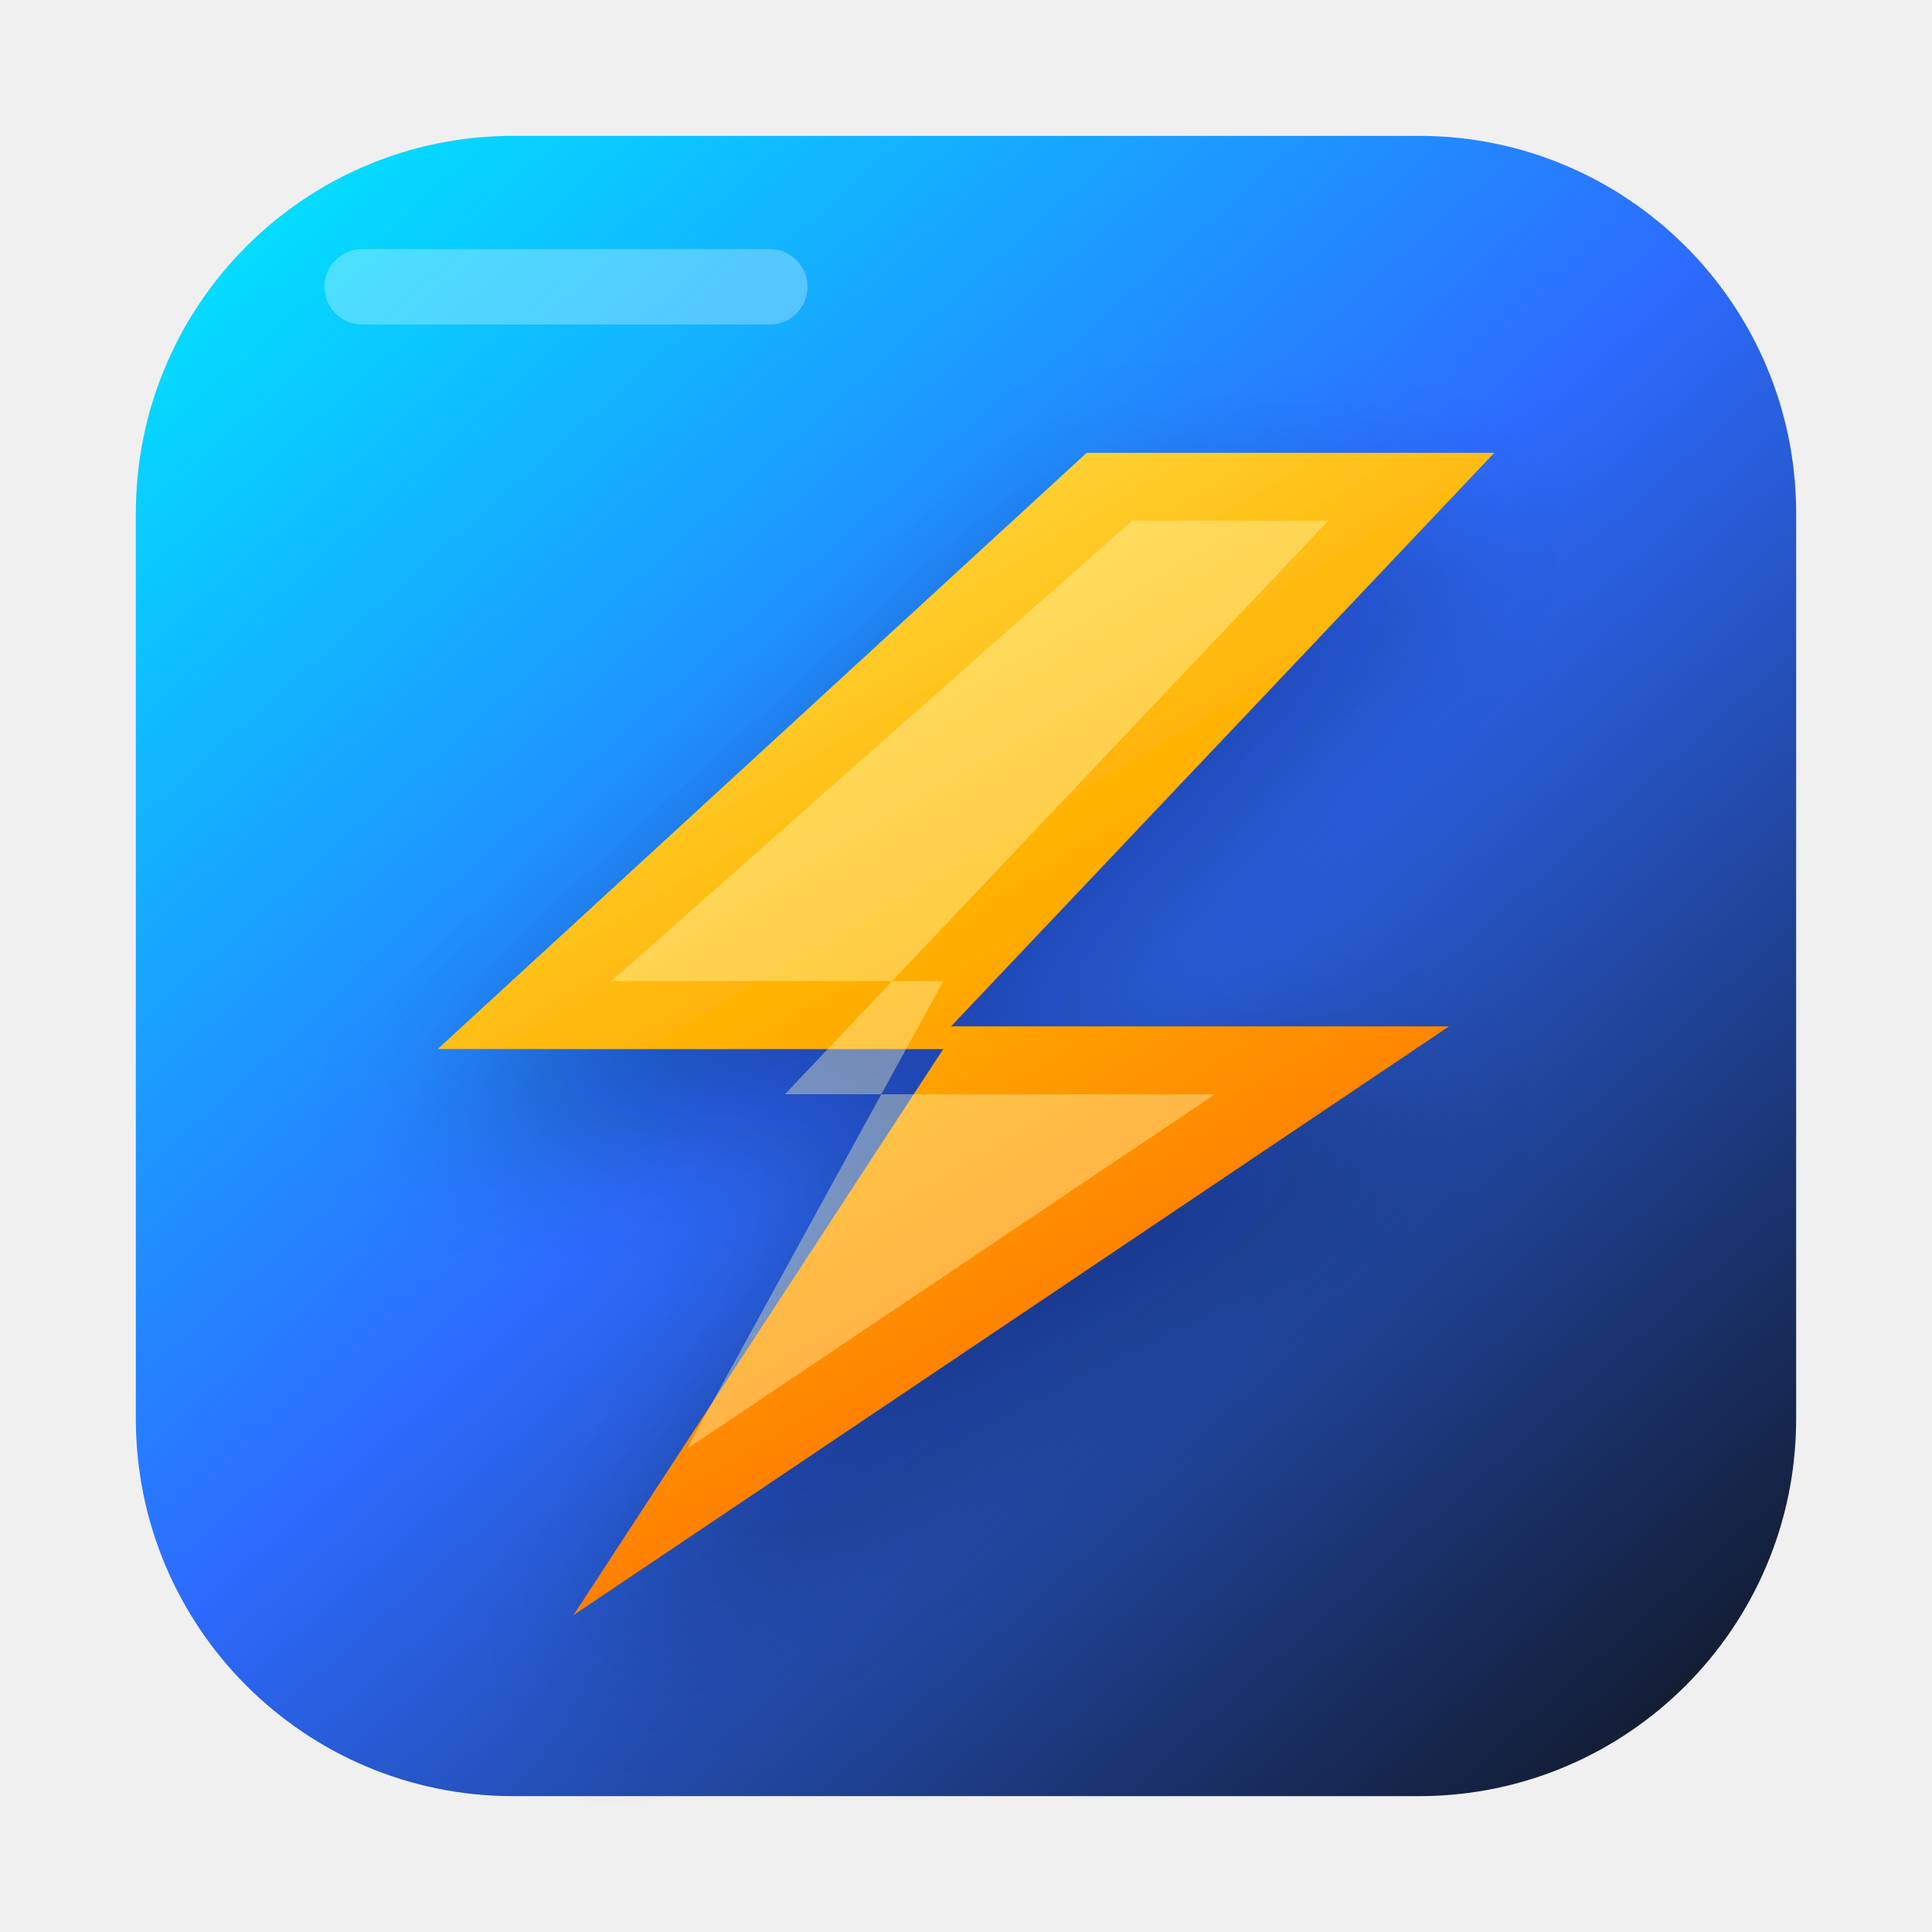
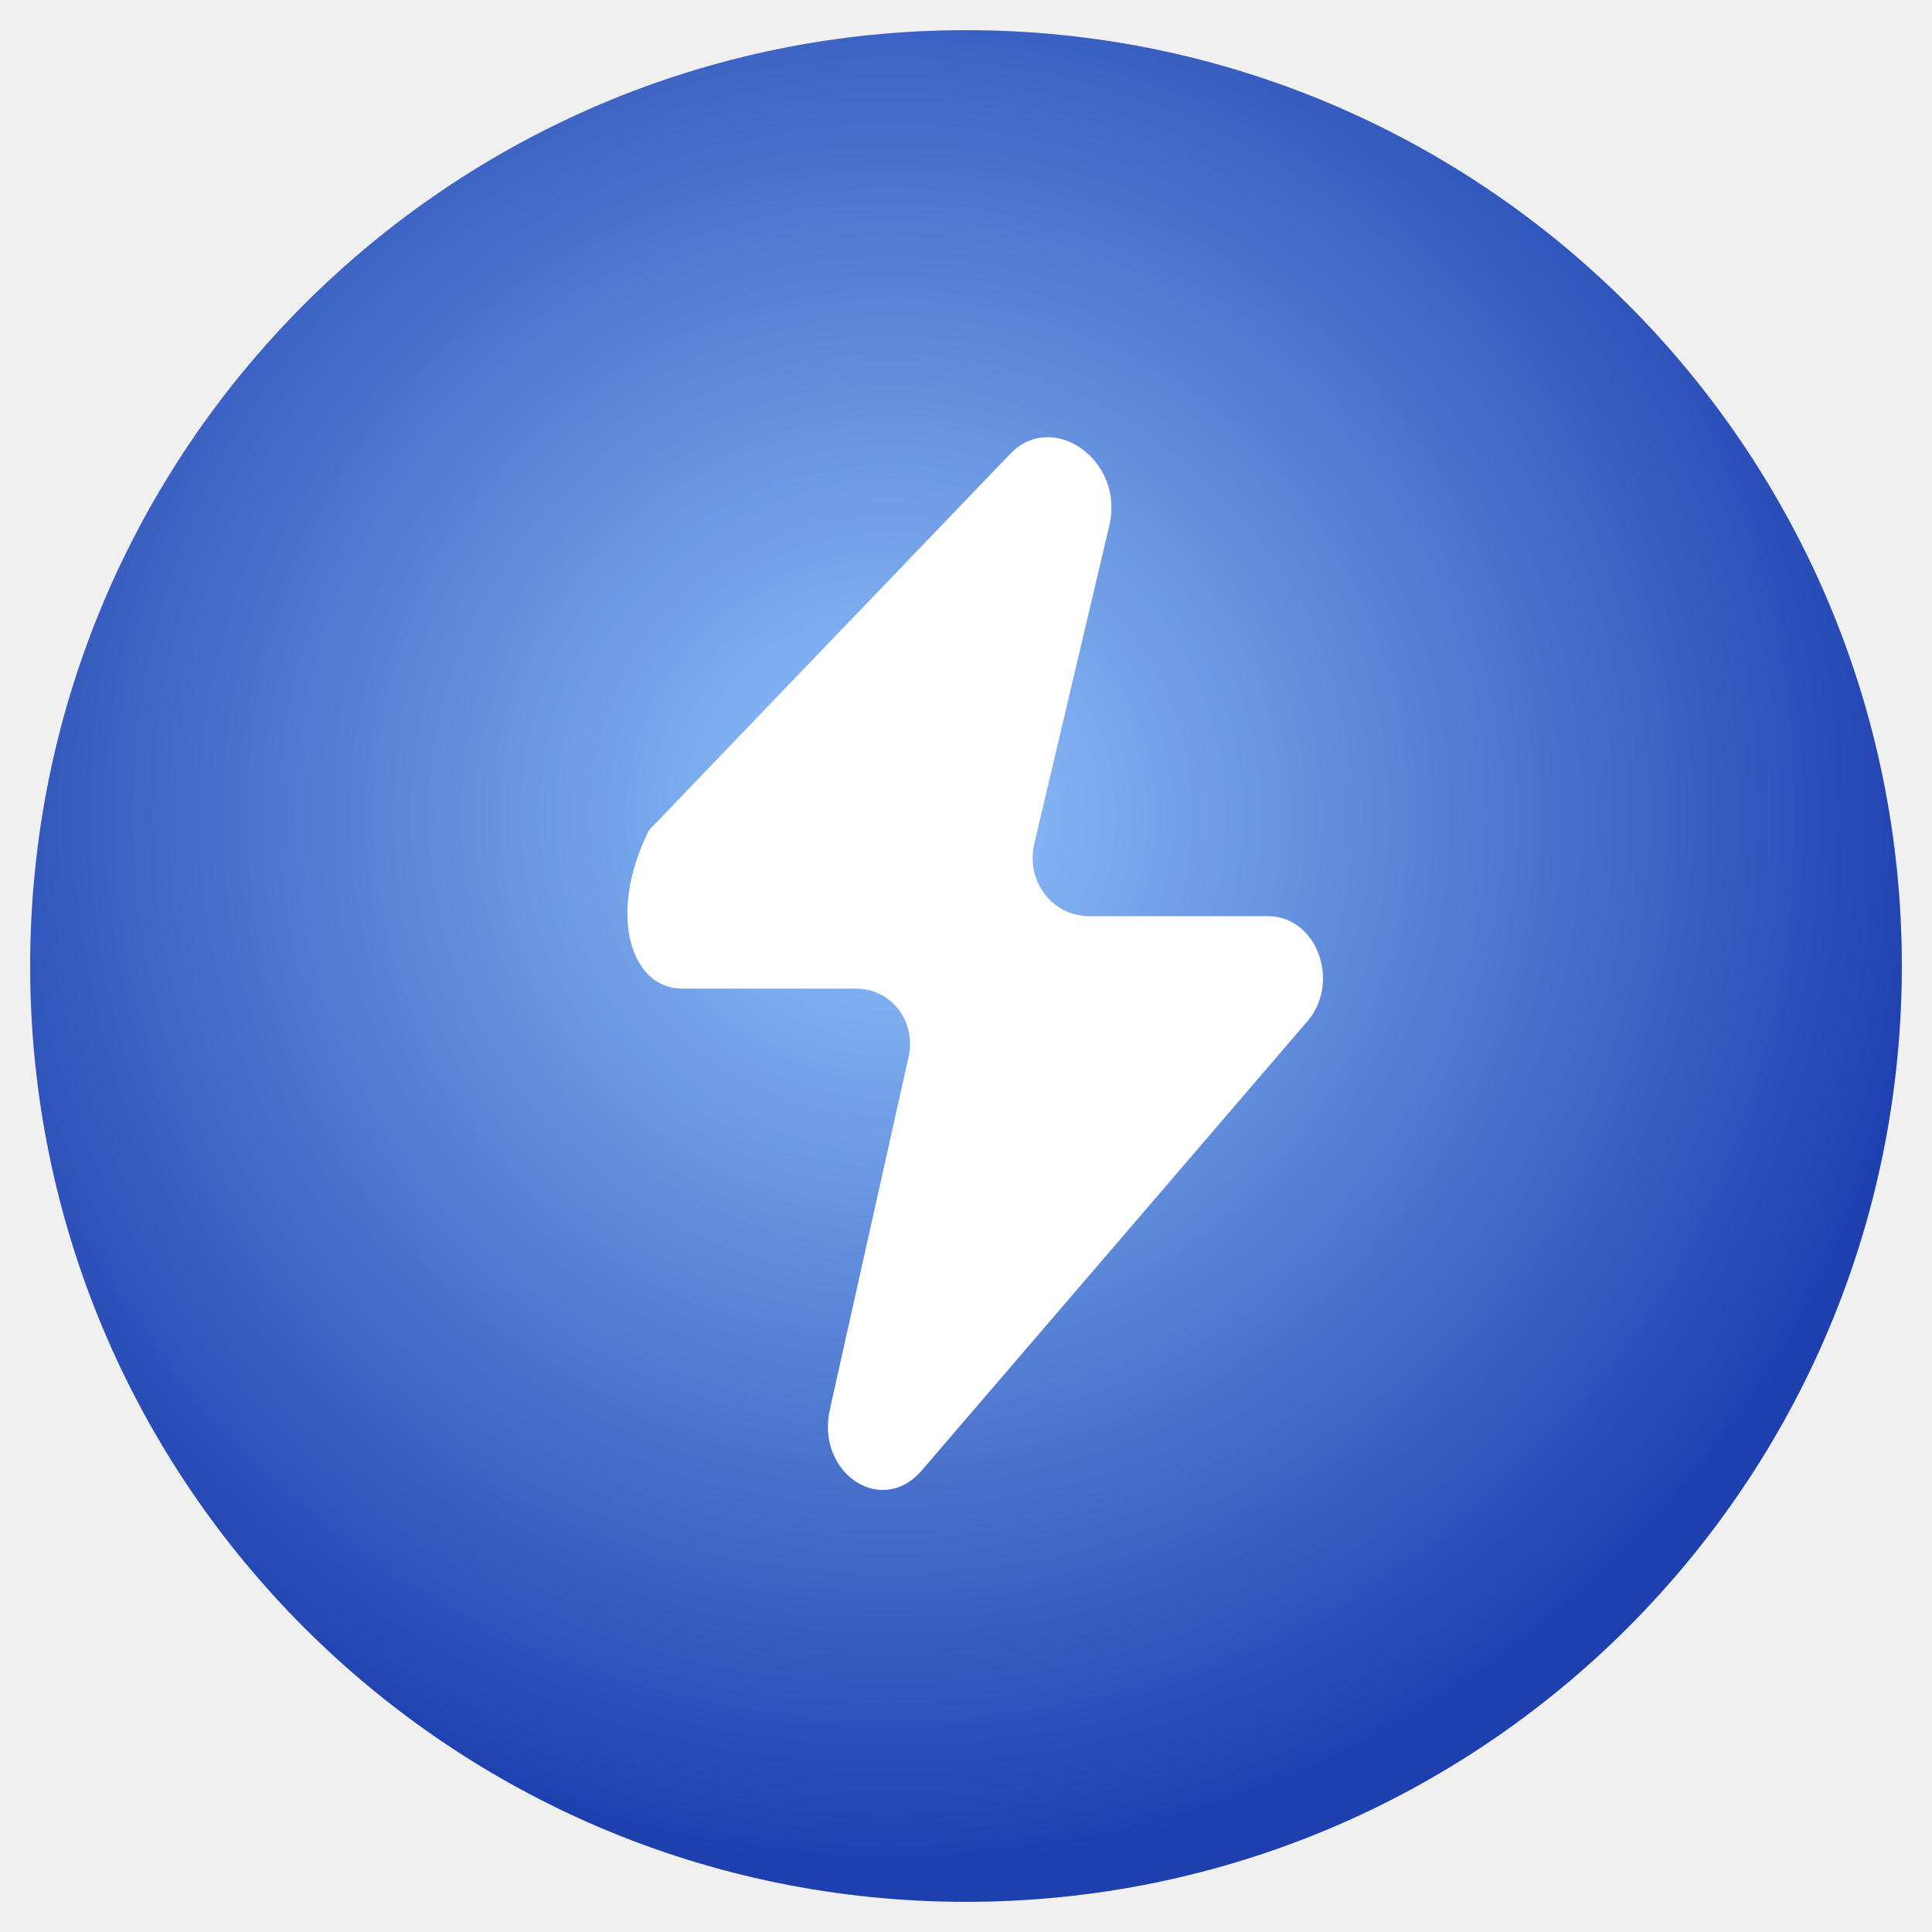
- <svg xmlns="http://www.w3.org/2000/svg" viewBox="0 0 256 256" role="img" aria-labelledby="title desc">
+ <svg xmlns="http://www.w3.org/2000/svg" viewBox="0 0 128 128" role="img" aria-labelledby="title">
  <defs>
-     <linearGradient id="zap-bg" x1="32" y1="20" x2="224" y2="236" gradientUnits="userSpaceOnUse">
-       <stop offset="0" stop-color="#00E5FF" />
-       <stop offset="0.48" stop-color="#2D6BFF" />
-       <stop offset="1" stop-color="#111827" />
-     </linearGradient>
-     <linearGradient id="zap-bolt" x1="76" y1="42" x2="180" y2="218" gradientUnits="userSpaceOnUse">
-       <stop offset="0" stop-color="#FFF56A" />
-       <stop offset="0.46" stop-color="#FFB000" />
-       <stop offset="1" stop-color="#FF4D00" />
-     </linearGradient>
-     <filter id="shadow" x="-20%" y="-20%" width="140%" height="140%">
-       <feDropShadow dx="0" dy="10" stdDeviation="10" flood-color="#07111f" flood-opacity="0.35" />
-     </filter>
+     <radialGradient id="zap-bg" cx="46%" cy="42%" r="56%">
+       <stop offset="0%" stop-color="#93c5fd" />
+       <stop offset="100%" stop-color="#1e40af" />
+     </radialGradient>
  </defs>
-   <rect x="18" y="18" width="220" height="220" rx="50" fill="url(#zap-bg)" />
-   <path d="M68 60h130l-72 76h66L76 214l49-75H58l86-79H68z" fill="url(#zap-bolt)" filter="url(#shadow)" />
-   <path d="M75 69h101l-72 76h57l-70 47 34-62H81l69-61H75z" fill="#FFF9B8" opacity="0.38" />
-   <path d="M48 38h54" stroke="#FFFFFF" stroke-width="10" stroke-linecap="round" opacity="0.28" />
+   <circle cx="64" cy="64" r="62" fill="#3b82f6" opacity="0.28" />
+   <circle cx="64" cy="64" r="62" fill="url(#zap-bg)" />
+   <path d="M 43 55 L 67 30 C 69.8 27.2 74.5 30.5 73.5 34.8 L 68.5 56 C 68 58.4 69.7 60.7 72.2 60.7 L 84 60.7 C 87.3 60.7 88.9 65.2 86.5 67.8 L 61 97.5 C 58.3 100.5 54 97.5 55 93.3 L 60.2 70 C 60.7 67.7 59.1 65.5 56.7 65.5 L 45.2 65.5 C 41.8 65.5 40.2 60.6 43 55 Z" fill="white" />
</svg>
